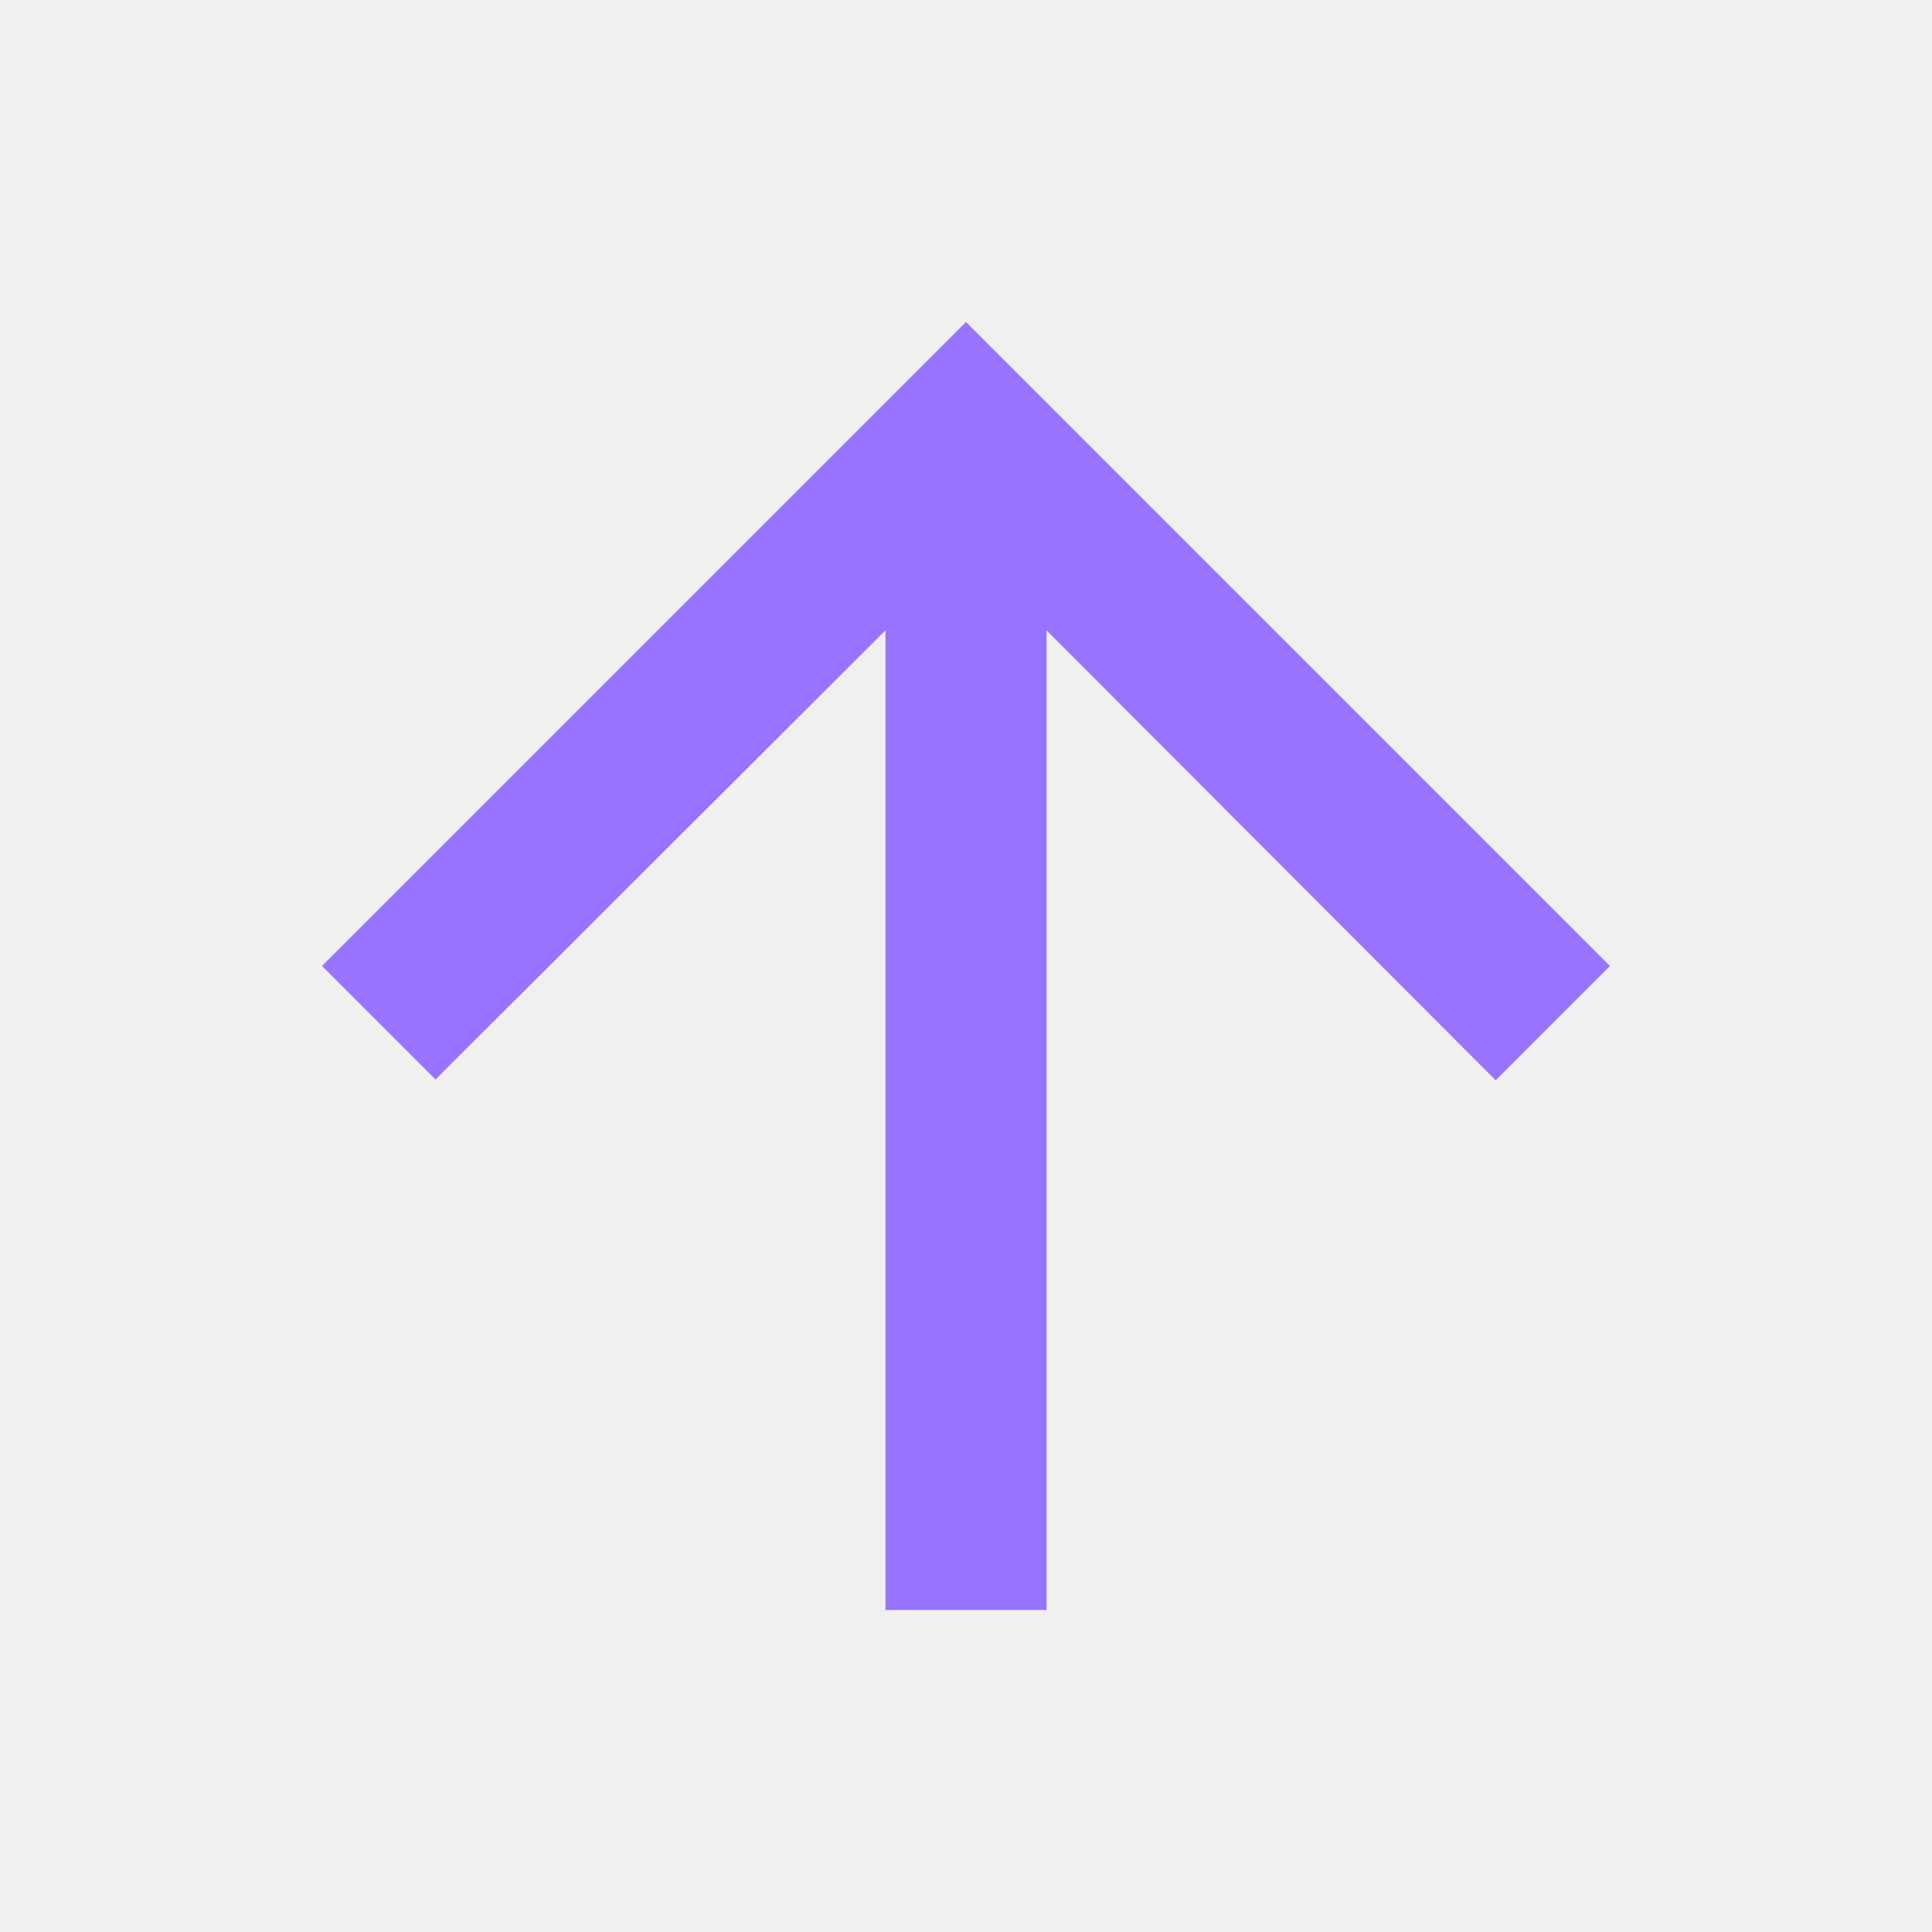
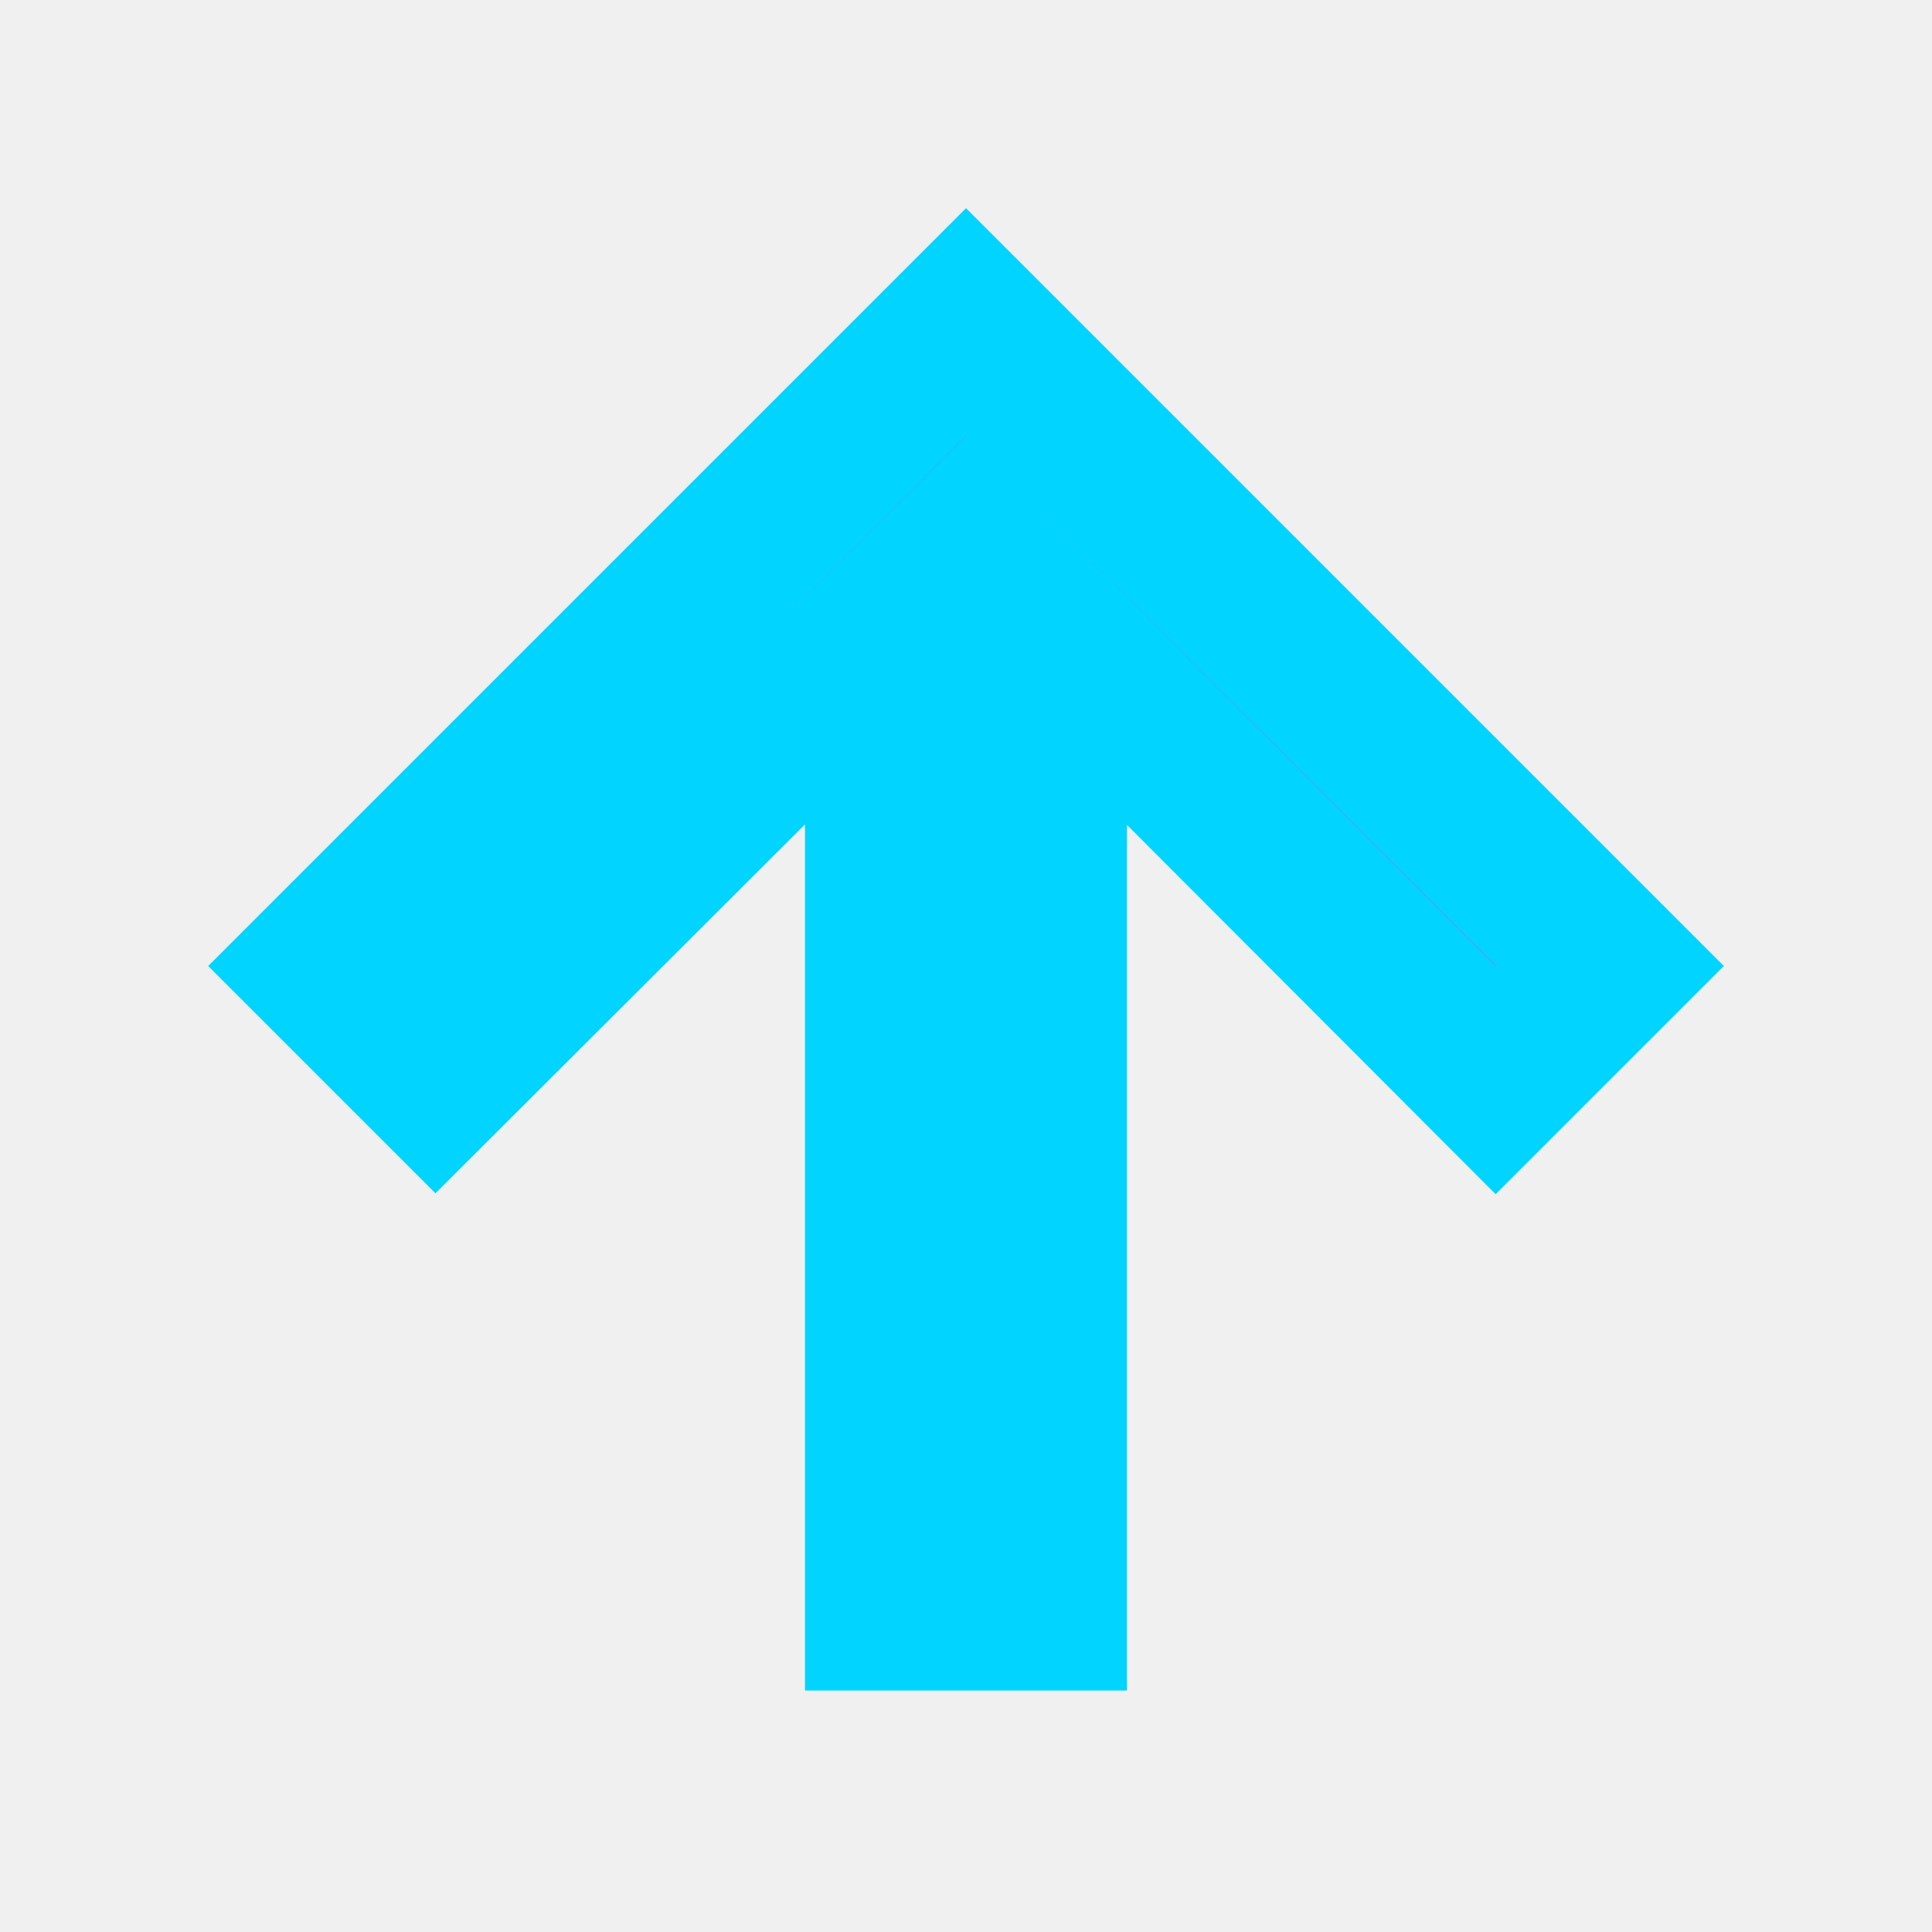
- <svg xmlns="http://www.w3.org/2000/svg" width="12" height="12" viewBox="0 0 12 12" fill="none">
+ <svg xmlns="http://www.w3.org/2000/svg" width="12" height="12" stroke="#00D4FF" viewBox="0 0 12 12" fill="none">
  <g id="arrow_downward" clip-path="url(#clip0_211_4865)">
    <path id="Vector" d="M2 6L2.705 6.705L5.5 3.915L5.5 10L6.5 10L6.5 3.915L9.29 6.71L10 6L6 2L2 6Z" fill="#9873FF" />
  </g>
  <defs>
    <clipPath id="clip0_211_4865">
      <rect width="12" height="12" fill="white" transform="translate(12 12) rotate(-180)" />
    </clipPath>
  </defs>
</svg>
